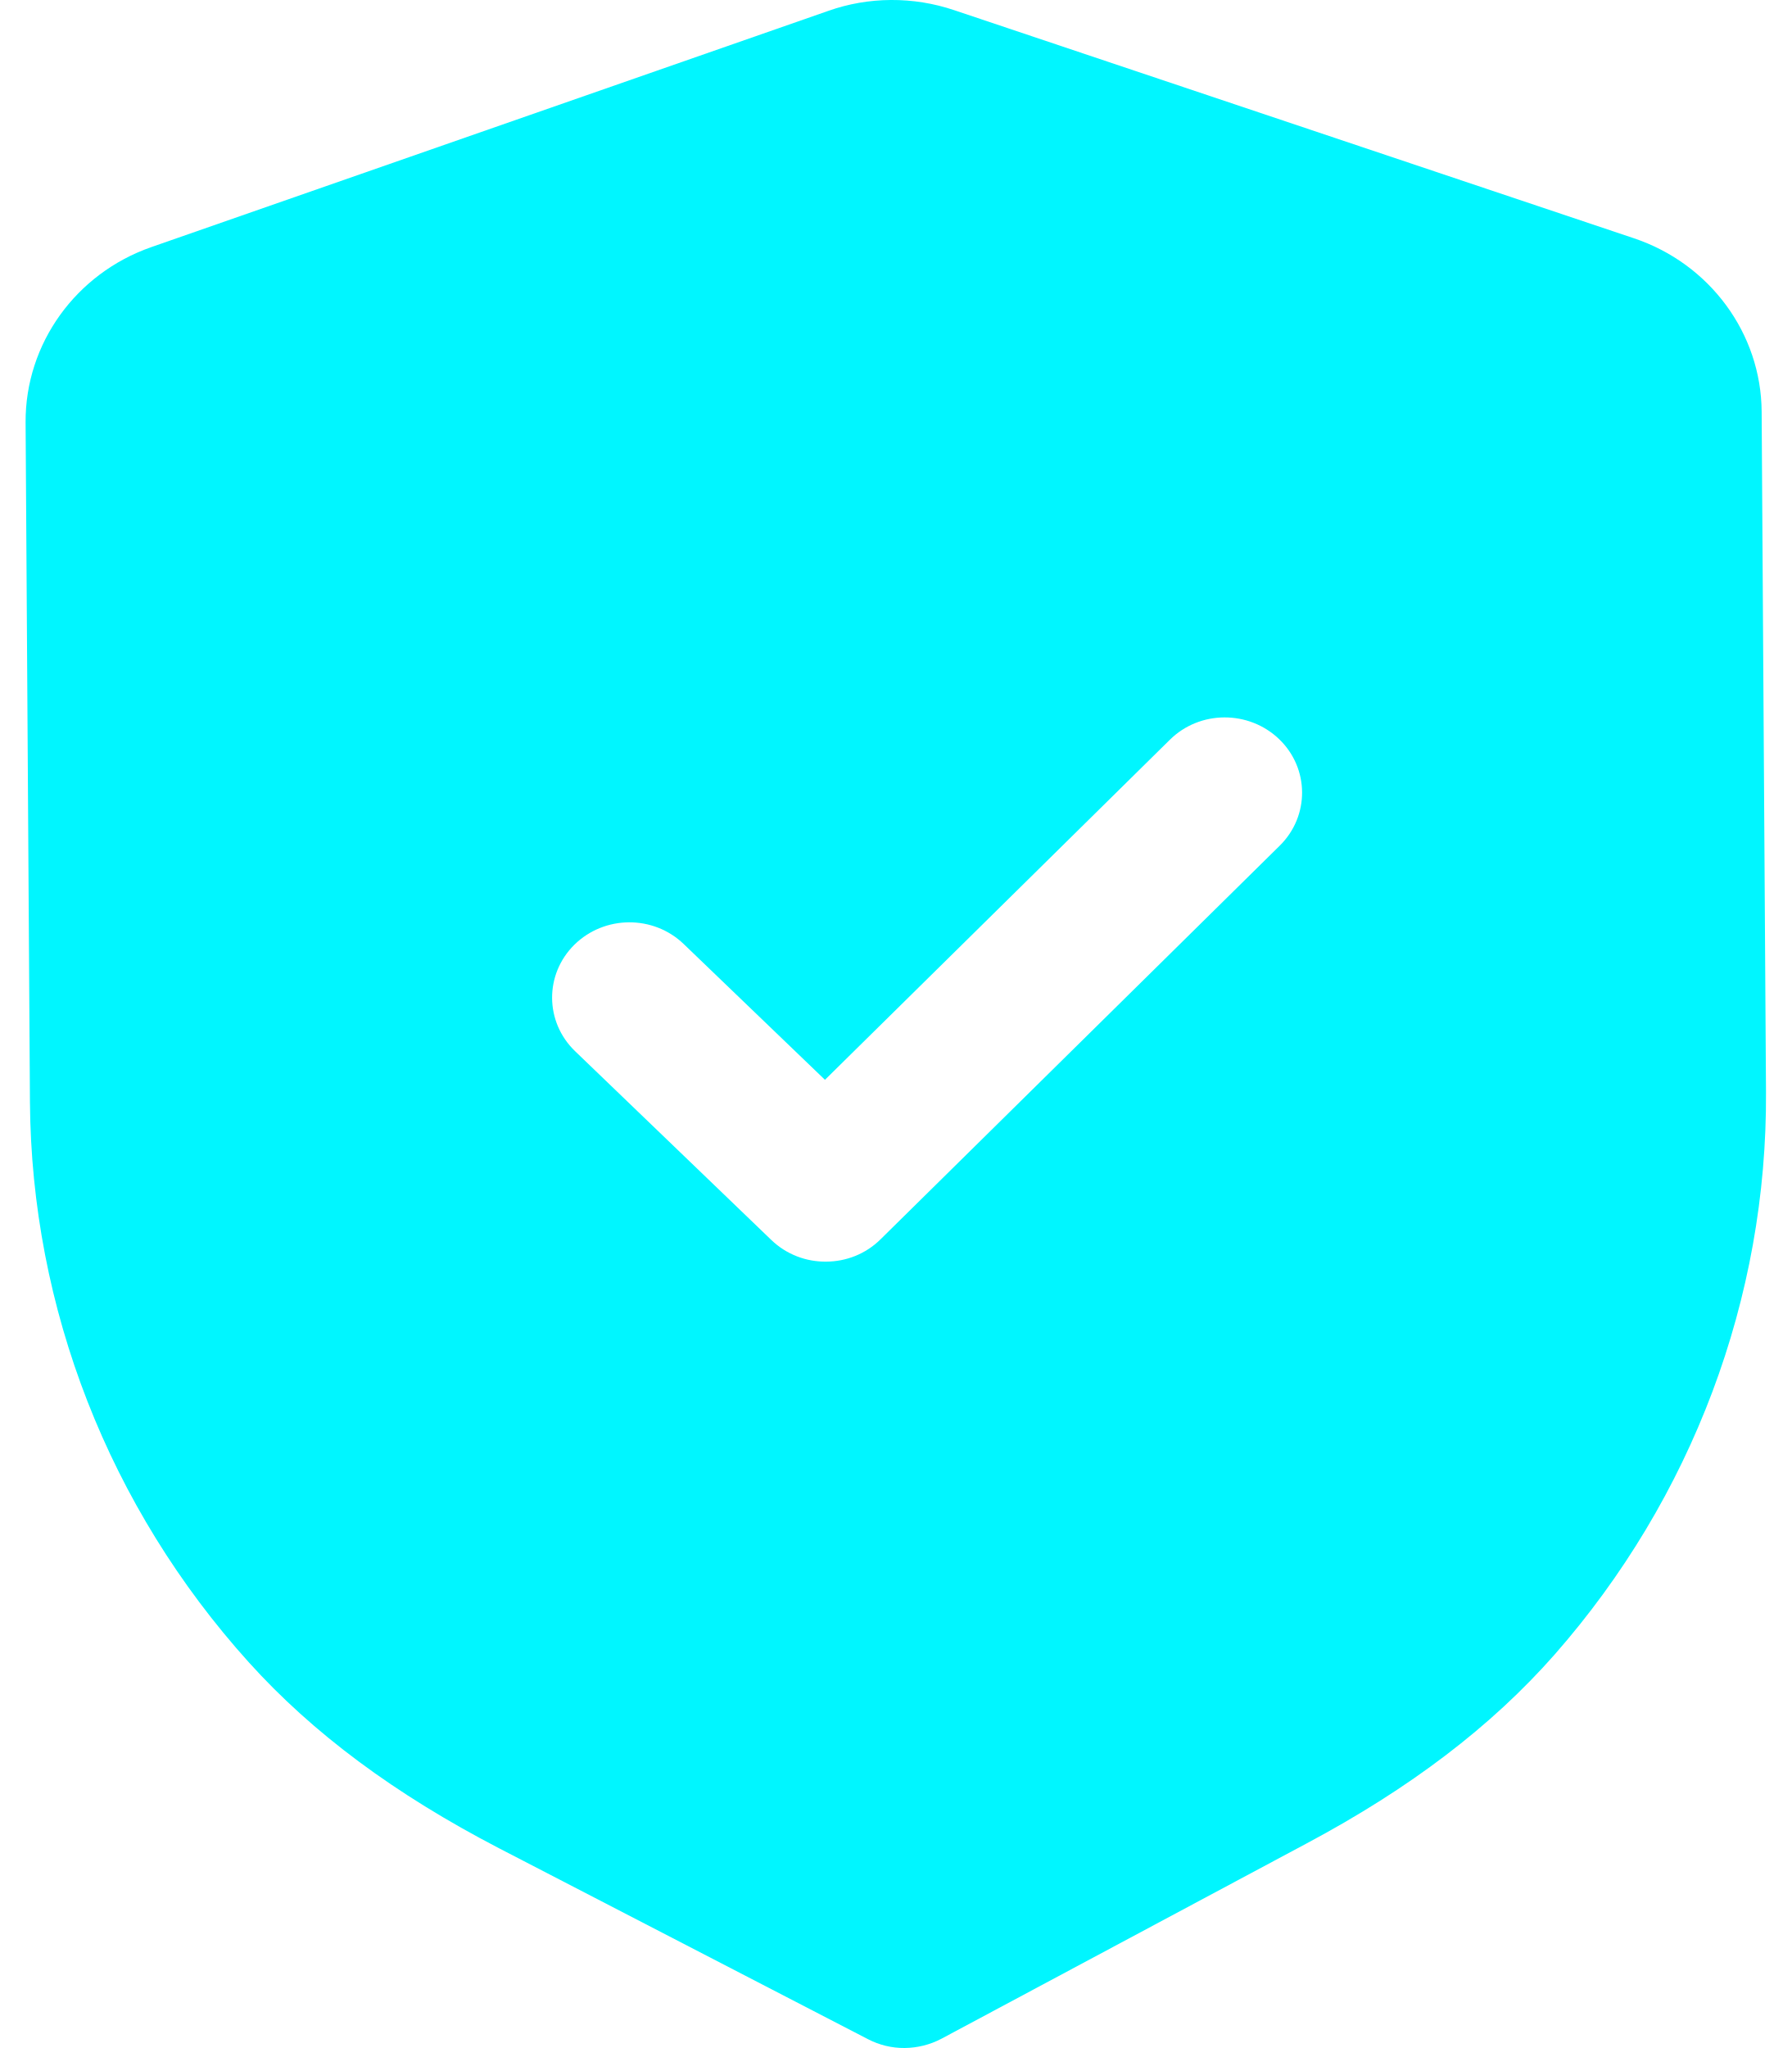
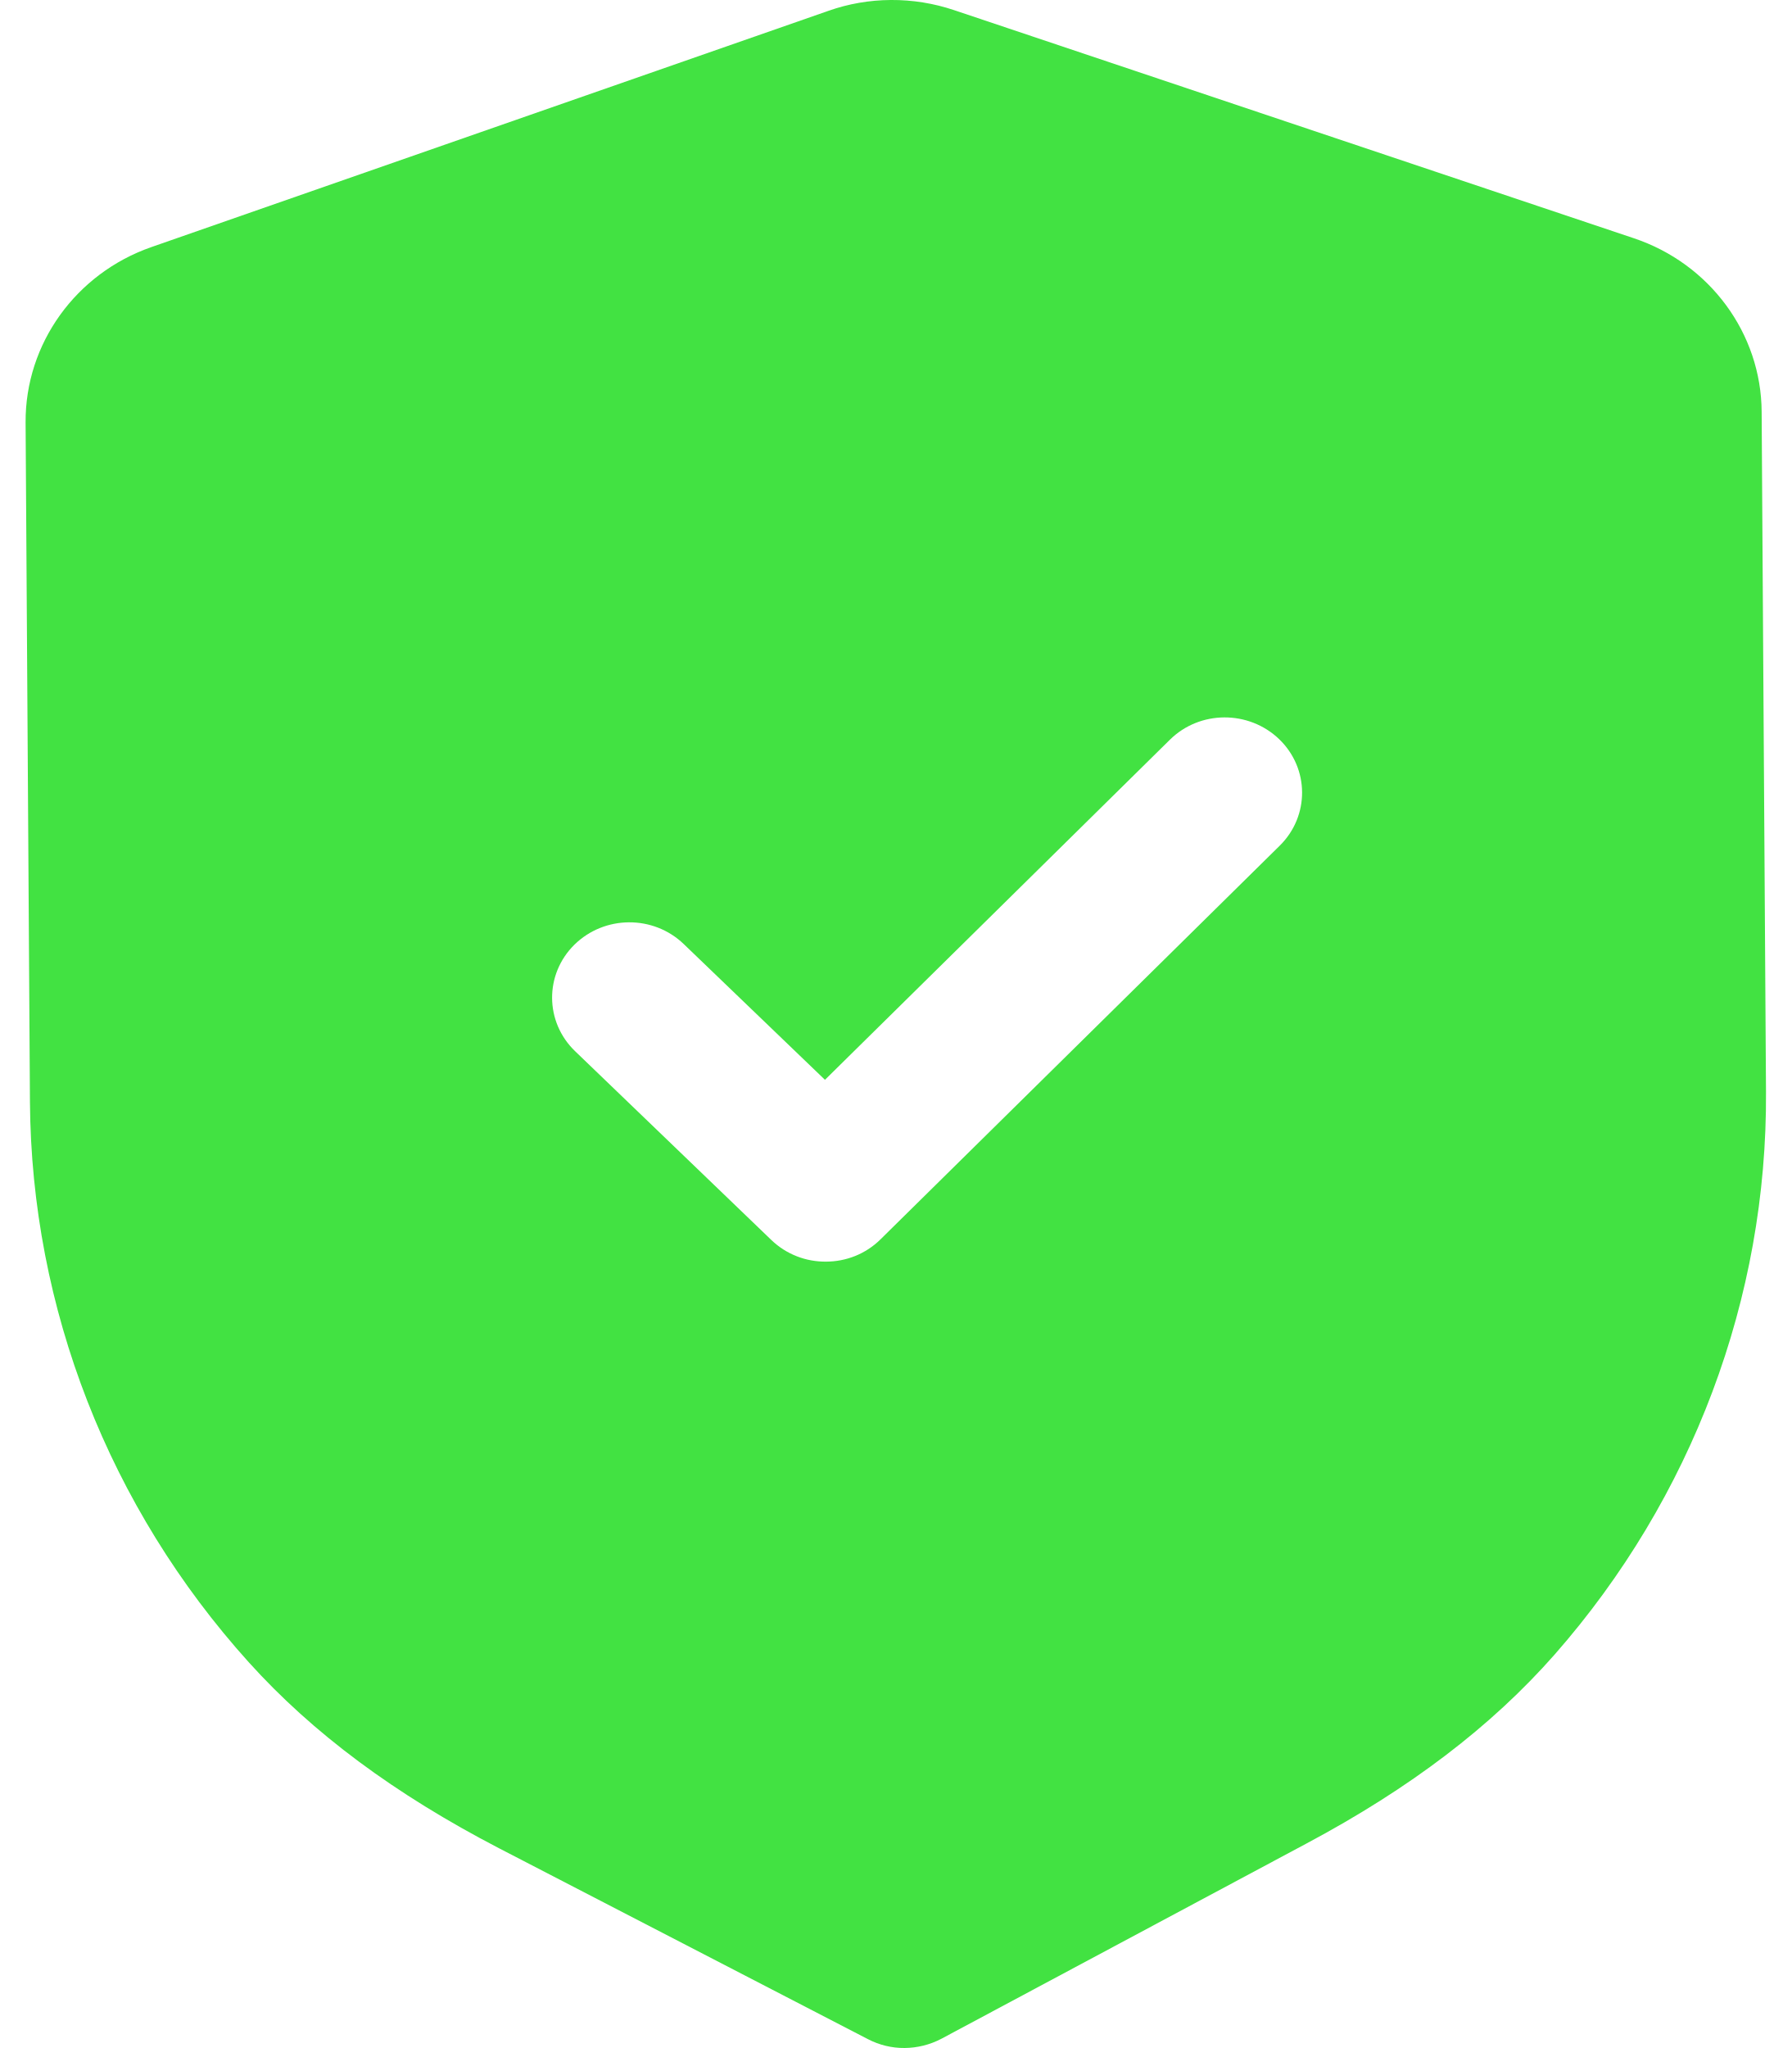
<svg xmlns="http://www.w3.org/2000/svg" width="28" height="32" viewBox="0 0 28 32" fill="none">
-   <path fill-rule="evenodd" clip-rule="evenodd" d="M13.565 31.862C13.742 31.954 13.94 32.002 14.138 32C14.336 31.998 14.533 31.95 14.712 31.856L20.42 28.804C22.039 27.941 23.307 26.976 24.296 25.853C26.446 23.405 27.621 20.281 27.6 17.06L27.532 6.435C27.526 5.211 26.722 4.119 25.533 3.722L14.913 0.159C14.274 -0.057 13.573 -0.053 12.945 0.17L2.365 3.861C1.183 4.273 0.394 5.373 0.4 6.598L0.468 17.215C0.489 20.441 1.703 23.551 3.889 25.974C4.888 27.081 6.167 28.032 7.803 28.881L13.565 31.862ZM12.054 19.374C12.292 19.603 12.601 19.716 12.911 19.713C13.22 19.712 13.528 19.596 13.763 19.363L20.001 13.213C20.47 12.75 20.465 12.006 19.992 11.55C19.516 11.093 18.751 11.096 18.283 11.559L12.893 16.872L10.686 14.751C10.211 14.294 9.447 14.299 8.977 14.761C8.508 15.224 8.513 15.968 8.988 16.425L12.054 19.374Z" fill="#00F6FF" />
+   <path fill-rule="evenodd" clip-rule="evenodd" d="M13.565 31.862C13.742 31.954 13.94 32.002 14.138 32C14.336 31.998 14.533 31.95 14.712 31.856L20.42 28.804C22.039 27.941 23.307 26.976 24.296 25.853C26.446 23.405 27.621 20.281 27.6 17.06L27.532 6.435C27.526 5.211 26.722 4.119 25.533 3.722L14.913 0.159C14.274 -0.057 13.573 -0.053 12.945 0.17L2.365 3.861C1.183 4.273 0.394 5.373 0.4 6.598L0.468 17.215C0.489 20.441 1.703 23.551 3.889 25.974C4.888 27.081 6.167 28.032 7.803 28.881L13.565 31.862ZM12.054 19.374C12.292 19.603 12.601 19.716 12.911 19.713C13.22 19.712 13.528 19.596 13.763 19.363L20.001 13.213C20.47 12.75 20.465 12.006 19.992 11.55C19.516 11.093 18.751 11.096 18.283 11.559L12.893 16.872L10.686 14.751C10.211 14.294 9.447 14.299 8.977 14.761C8.508 15.224 8.513 15.968 8.988 16.425L12.054 19.374Z" fill="#42E242" />
</svg>
